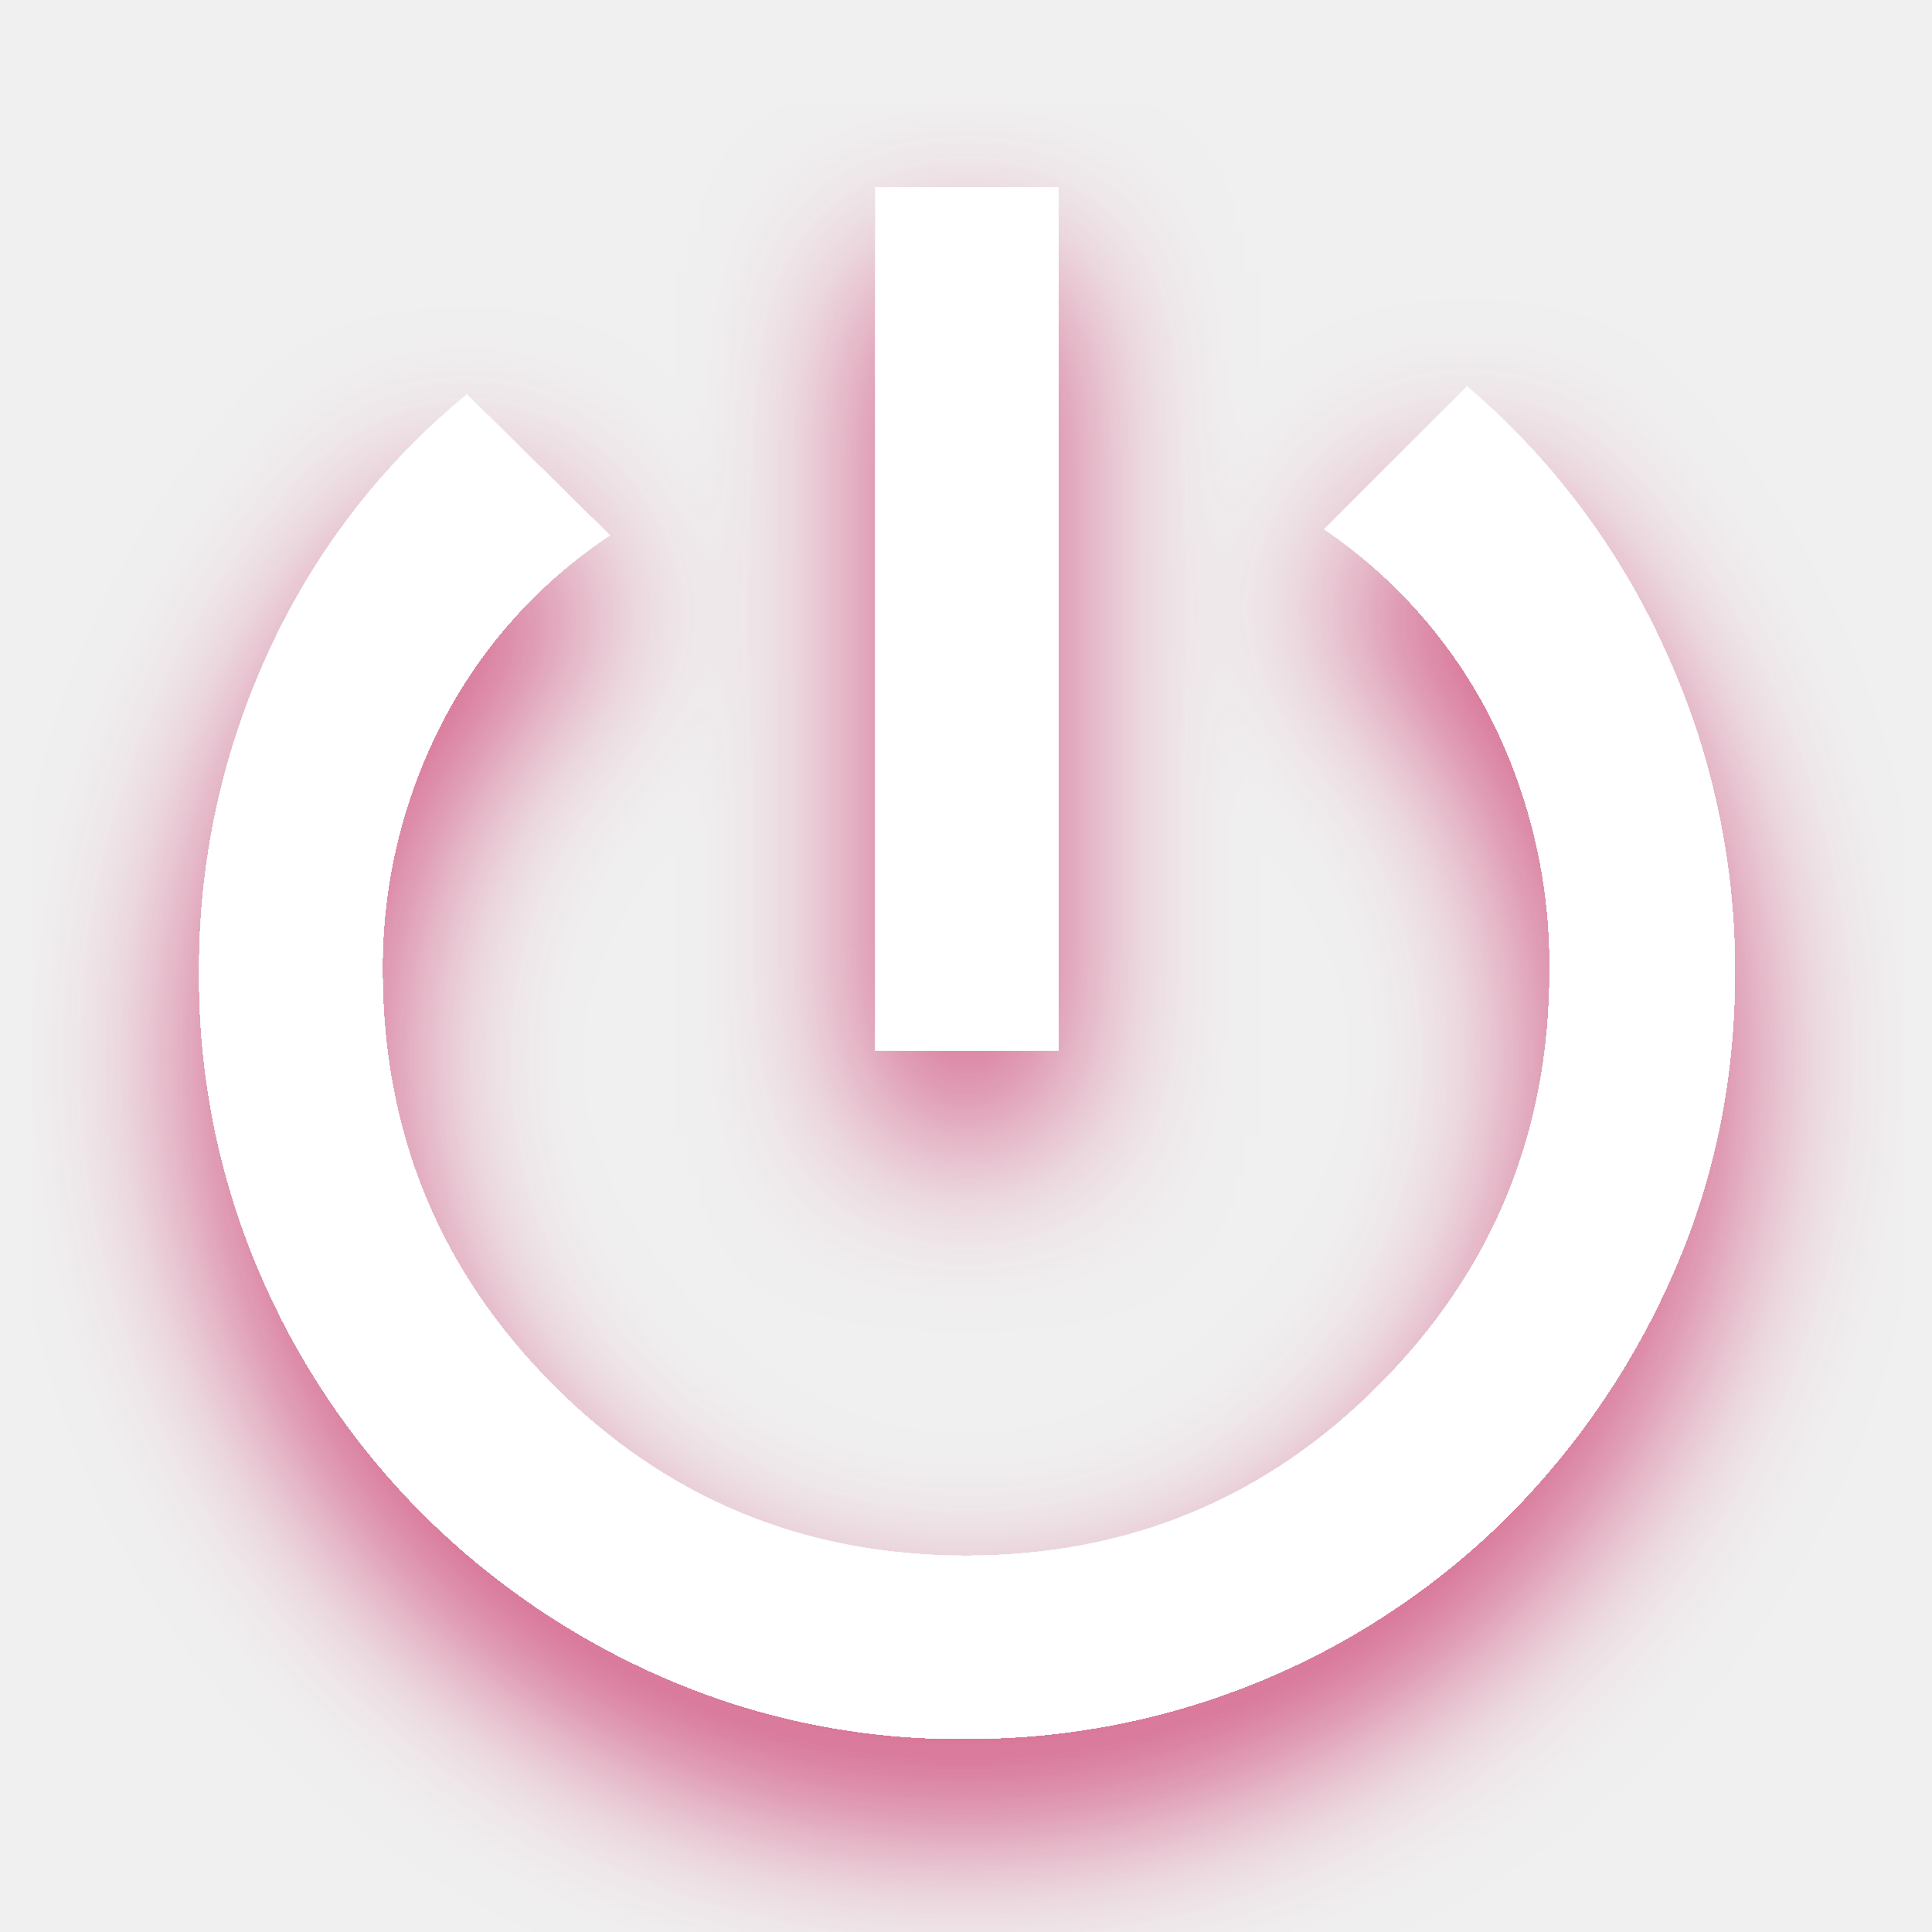
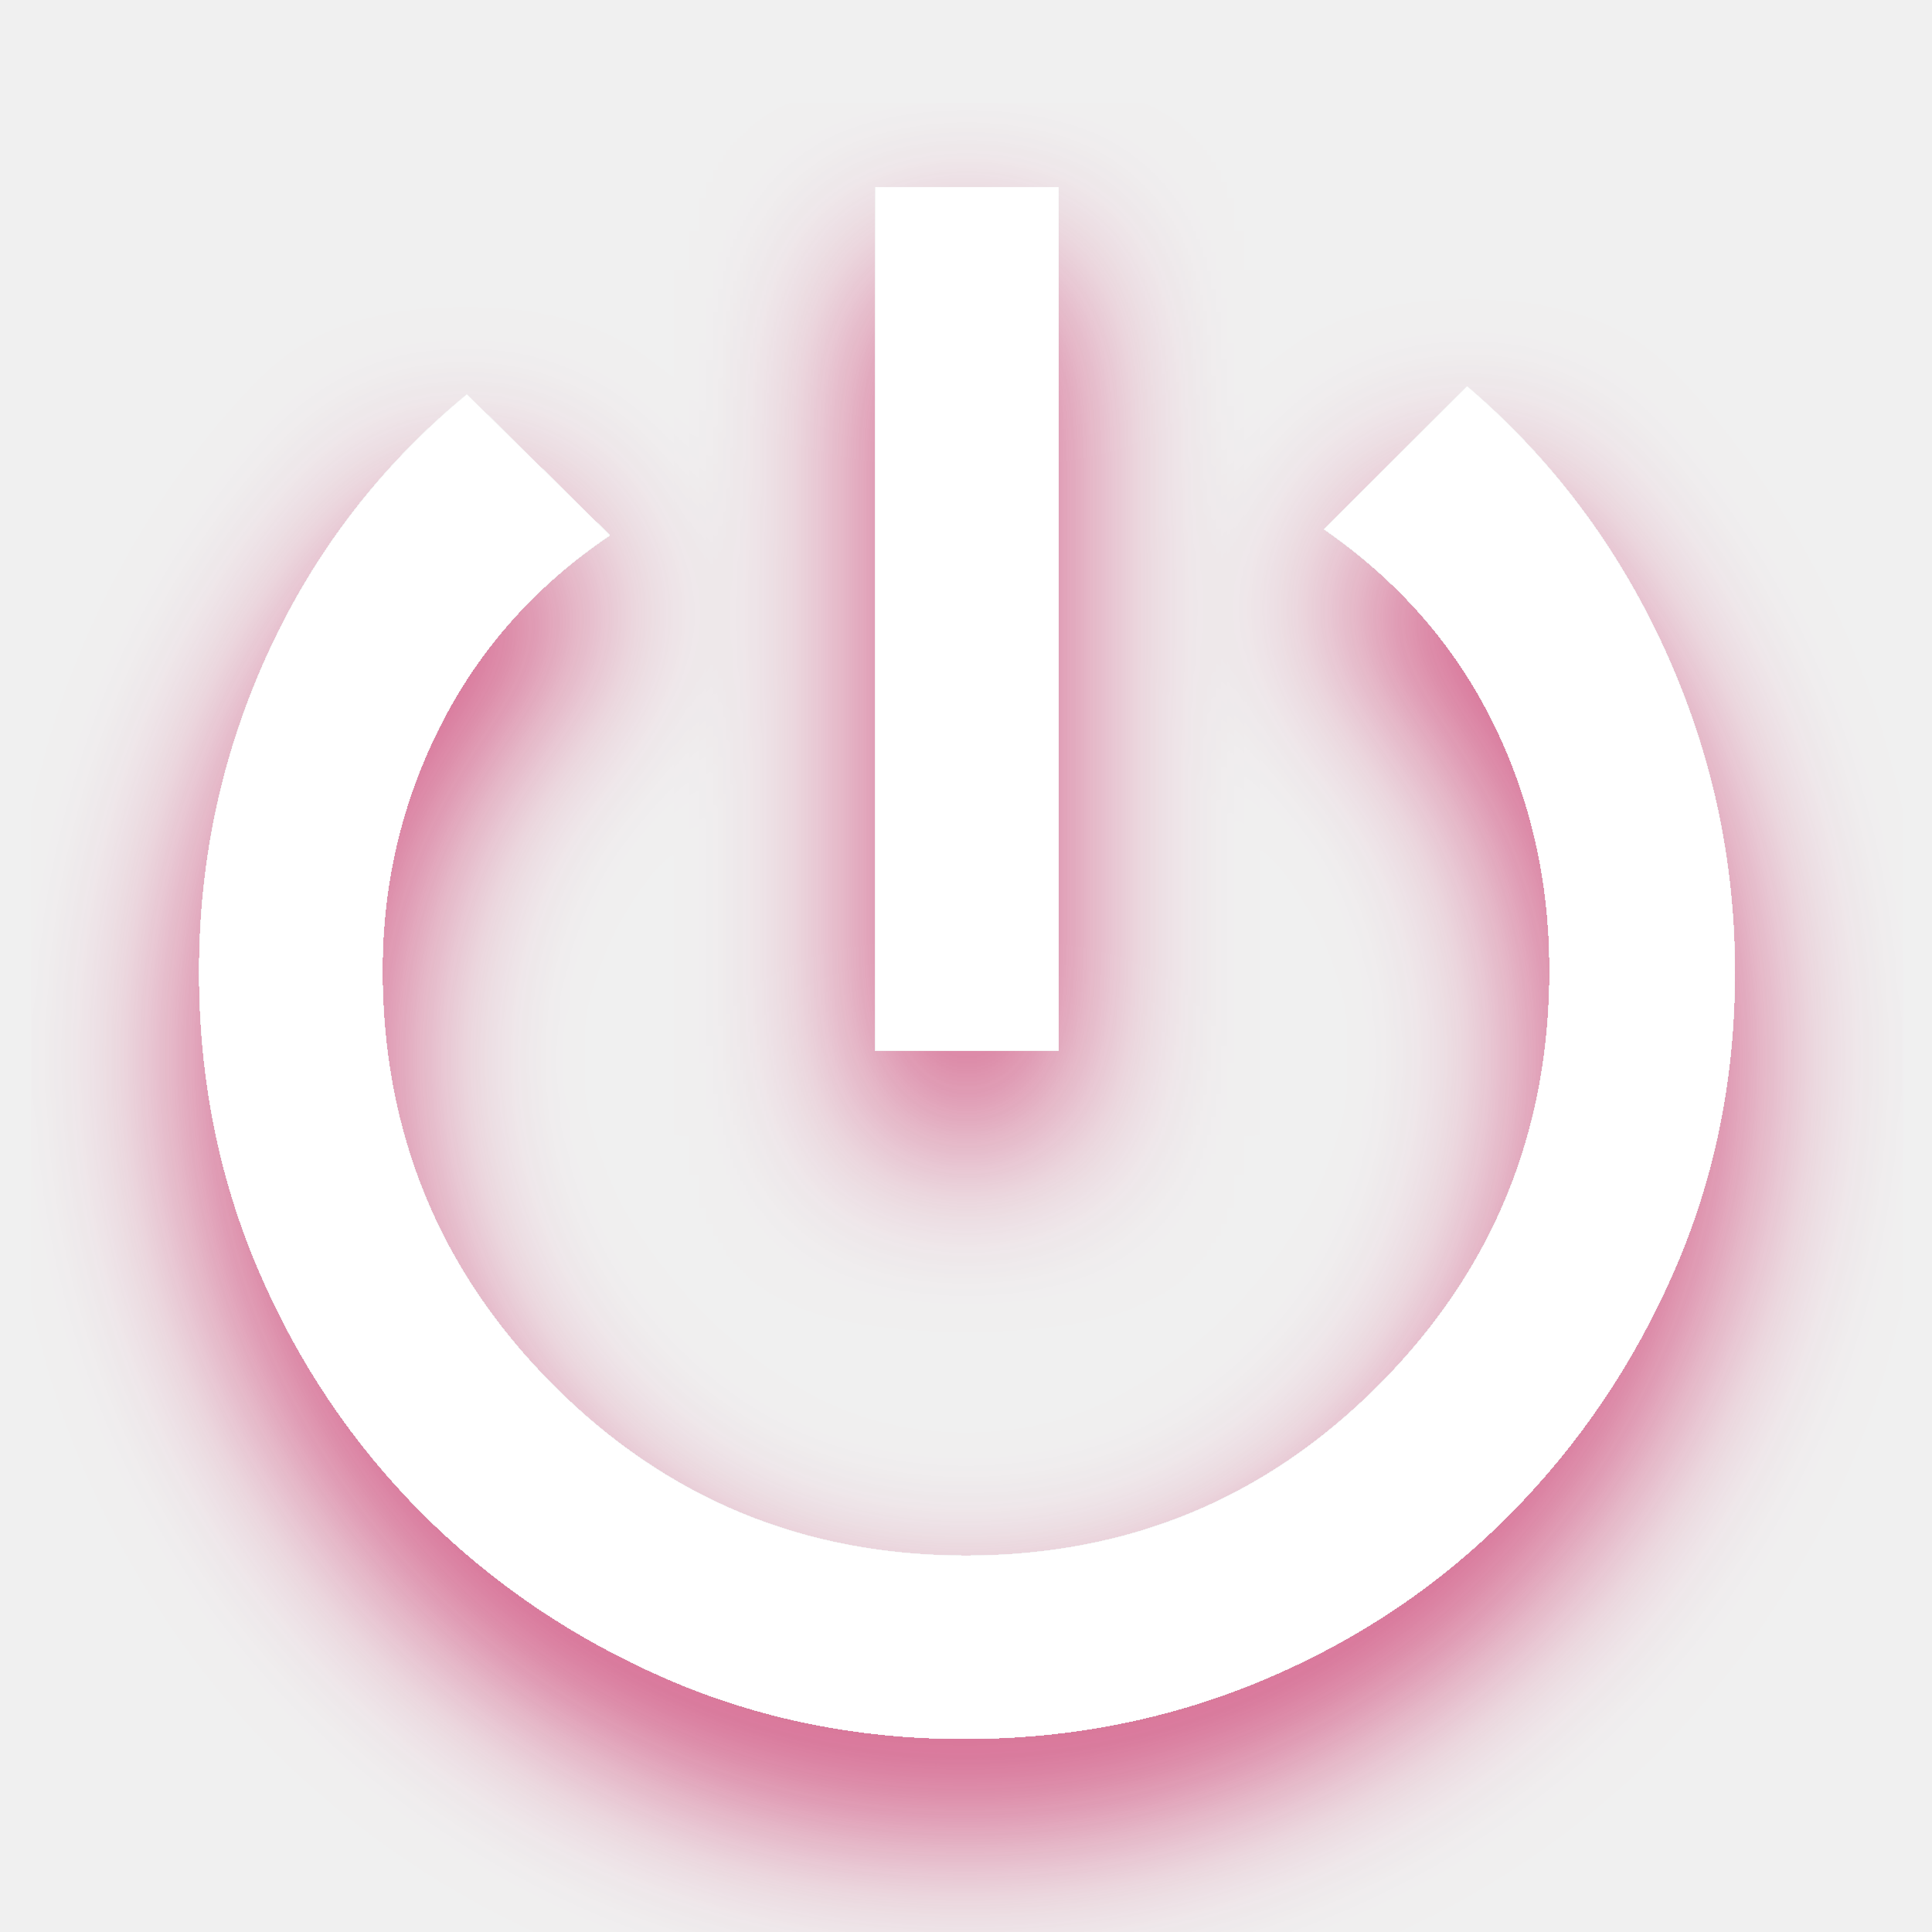
- <svg xmlns="http://www.w3.org/2000/svg" width="23" height="23" fill="none">
-   <g filter="url(#a)" clip-path="url(#b)">
-     <path d="M10.422 12.506V2.228h2.18v10.278h-2.18Zm1.054 8.194a8.797 8.797 0 0 1-3.546-.719 9.308 9.308 0 0 1-2.899-1.964 9.139 9.139 0 0 1-1.952-2.9 8.924 8.924 0 0 1-.707-3.545 9.01 9.01 0 0 1 .826-3.81 8.603 8.603 0 0 1 2.36-3.066L7.26 6.373a5.917 5.917 0 0 0-2.012 2.252 6.356 6.356 0 0 0-.695 2.923c0 1.933.675 3.578 2.025 4.935 1.35 1.358 2.99 2.037 4.923 2.037 1.933 0 3.574-.679 4.923-2.037 1.35-1.357 2.025-3.002 2.025-4.935a6.55 6.55 0 0 0-.683-2.97 6.003 6.003 0 0 0-2-2.277l1.7-1.701a8.995 8.995 0 0 1 2.349 3.127 9.139 9.139 0 0 1 .838 3.845c0 1.262-.24 2.444-.719 3.546a9.452 9.452 0 0 1-1.964 2.91 9.097 9.097 0 0 1-6.493 2.671Z" fill="#fff" />
+ <svg xmlns="http://www.w3.org/2000/svg" width="23" height="23" viewBox="0 0 23 23" fill="none">
+   <g clip-path="url(#clip0_60_1615)">
+     <g filter="url(#filter0_d_60_1615)">
+       <path d="M10.422 12.506V2.228H12.602V12.506H10.422ZM11.476 20.7C10.214 20.7 9.032 20.46 7.93 19.981C6.828 19.502 5.862 18.847 5.031 18.017C4.201 17.186 3.55 16.22 3.079 15.118C2.607 14.016 2.372 12.834 2.372 11.572C2.372 10.23 2.647 8.96 3.198 7.763C3.749 6.565 4.536 5.542 5.558 4.696L7.259 6.373C6.381 6.964 5.71 7.715 5.247 8.625C4.784 9.535 4.552 10.51 4.552 11.548C4.552 13.481 5.227 15.126 6.577 16.483C7.926 17.841 9.567 18.52 11.5 18.52C13.433 18.52 15.074 17.841 16.423 16.483C17.773 15.126 18.448 13.481 18.448 11.548C18.448 10.478 18.22 9.488 17.765 8.577C17.31 7.667 16.643 6.908 15.764 6.301L17.466 4.6C18.472 5.463 19.255 6.505 19.814 7.727C20.372 8.948 20.652 10.23 20.652 11.572C20.652 12.834 20.412 14.016 19.933 15.118C19.454 16.22 18.799 17.19 17.969 18.029C17.138 18.867 16.164 19.522 15.046 19.993C13.928 20.464 12.738 20.7 11.476 20.7Z" fill="white" />
+     </g>
  </g>
  <defs>
-     <clipPath id="b">
-       <path fill="#fff" d="M0 0h23v23H0z" />
-     </clipPath>
-     <filter id="a" x=".372" y="1.228" width="22.28" height="22.472" filterUnits="userSpaceOnUse" color-interpolation-filters="sRGB">
+     <filter id="filter0_d_60_1615" x="0.372" y="1.228" width="22.28" height="22.472" filterUnits="userSpaceOnUse" color-interpolation-filters="sRGB">
      <feFlood flood-opacity="0" result="BackgroundImageFix" />
-       <feColorMatrix in="SourceAlpha" values="0 0 0 0 0 0 0 0 0 0 0 0 0 0 0 0 0 0 127 0" result="hardAlpha" />
+       <feColorMatrix in="SourceAlpha" type="matrix" values="0 0 0 0 0 0 0 0 0 0 0 0 0 0 0 0 0 0 127 0" result="hardAlpha" />
      <feOffset dy="1" />
      <feGaussianBlur stdDeviation="1" />
      <feComposite in2="hardAlpha" operator="out" />
-       <feColorMatrix values="0 0 0 0 0.765 0 0 0 0 0.027 0 0 0 0 0.294 0 0 0 0.7 0" />
-       <feBlend in2="BackgroundImageFix" result="effect1_dropShadow_60_1615" />
-       <feBlend in="SourceGraphic" in2="effect1_dropShadow_60_1615" result="shape" />
+       <feColorMatrix type="matrix" values="0 0 0 0 0.765 0 0 0 0 0.027 0 0 0 0 0.294 0 0 0 0.7 0" />
+       <feBlend mode="normal" in2="BackgroundImageFix" result="effect1_dropShadow_60_1615" />
+       <feBlend mode="normal" in="SourceGraphic" in2="effect1_dropShadow_60_1615" result="shape" />
    </filter>
+     <clipPath id="clip0_60_1615">
+       <rect width="23" height="23" fill="white" />
+     </clipPath>
  </defs>
</svg>
